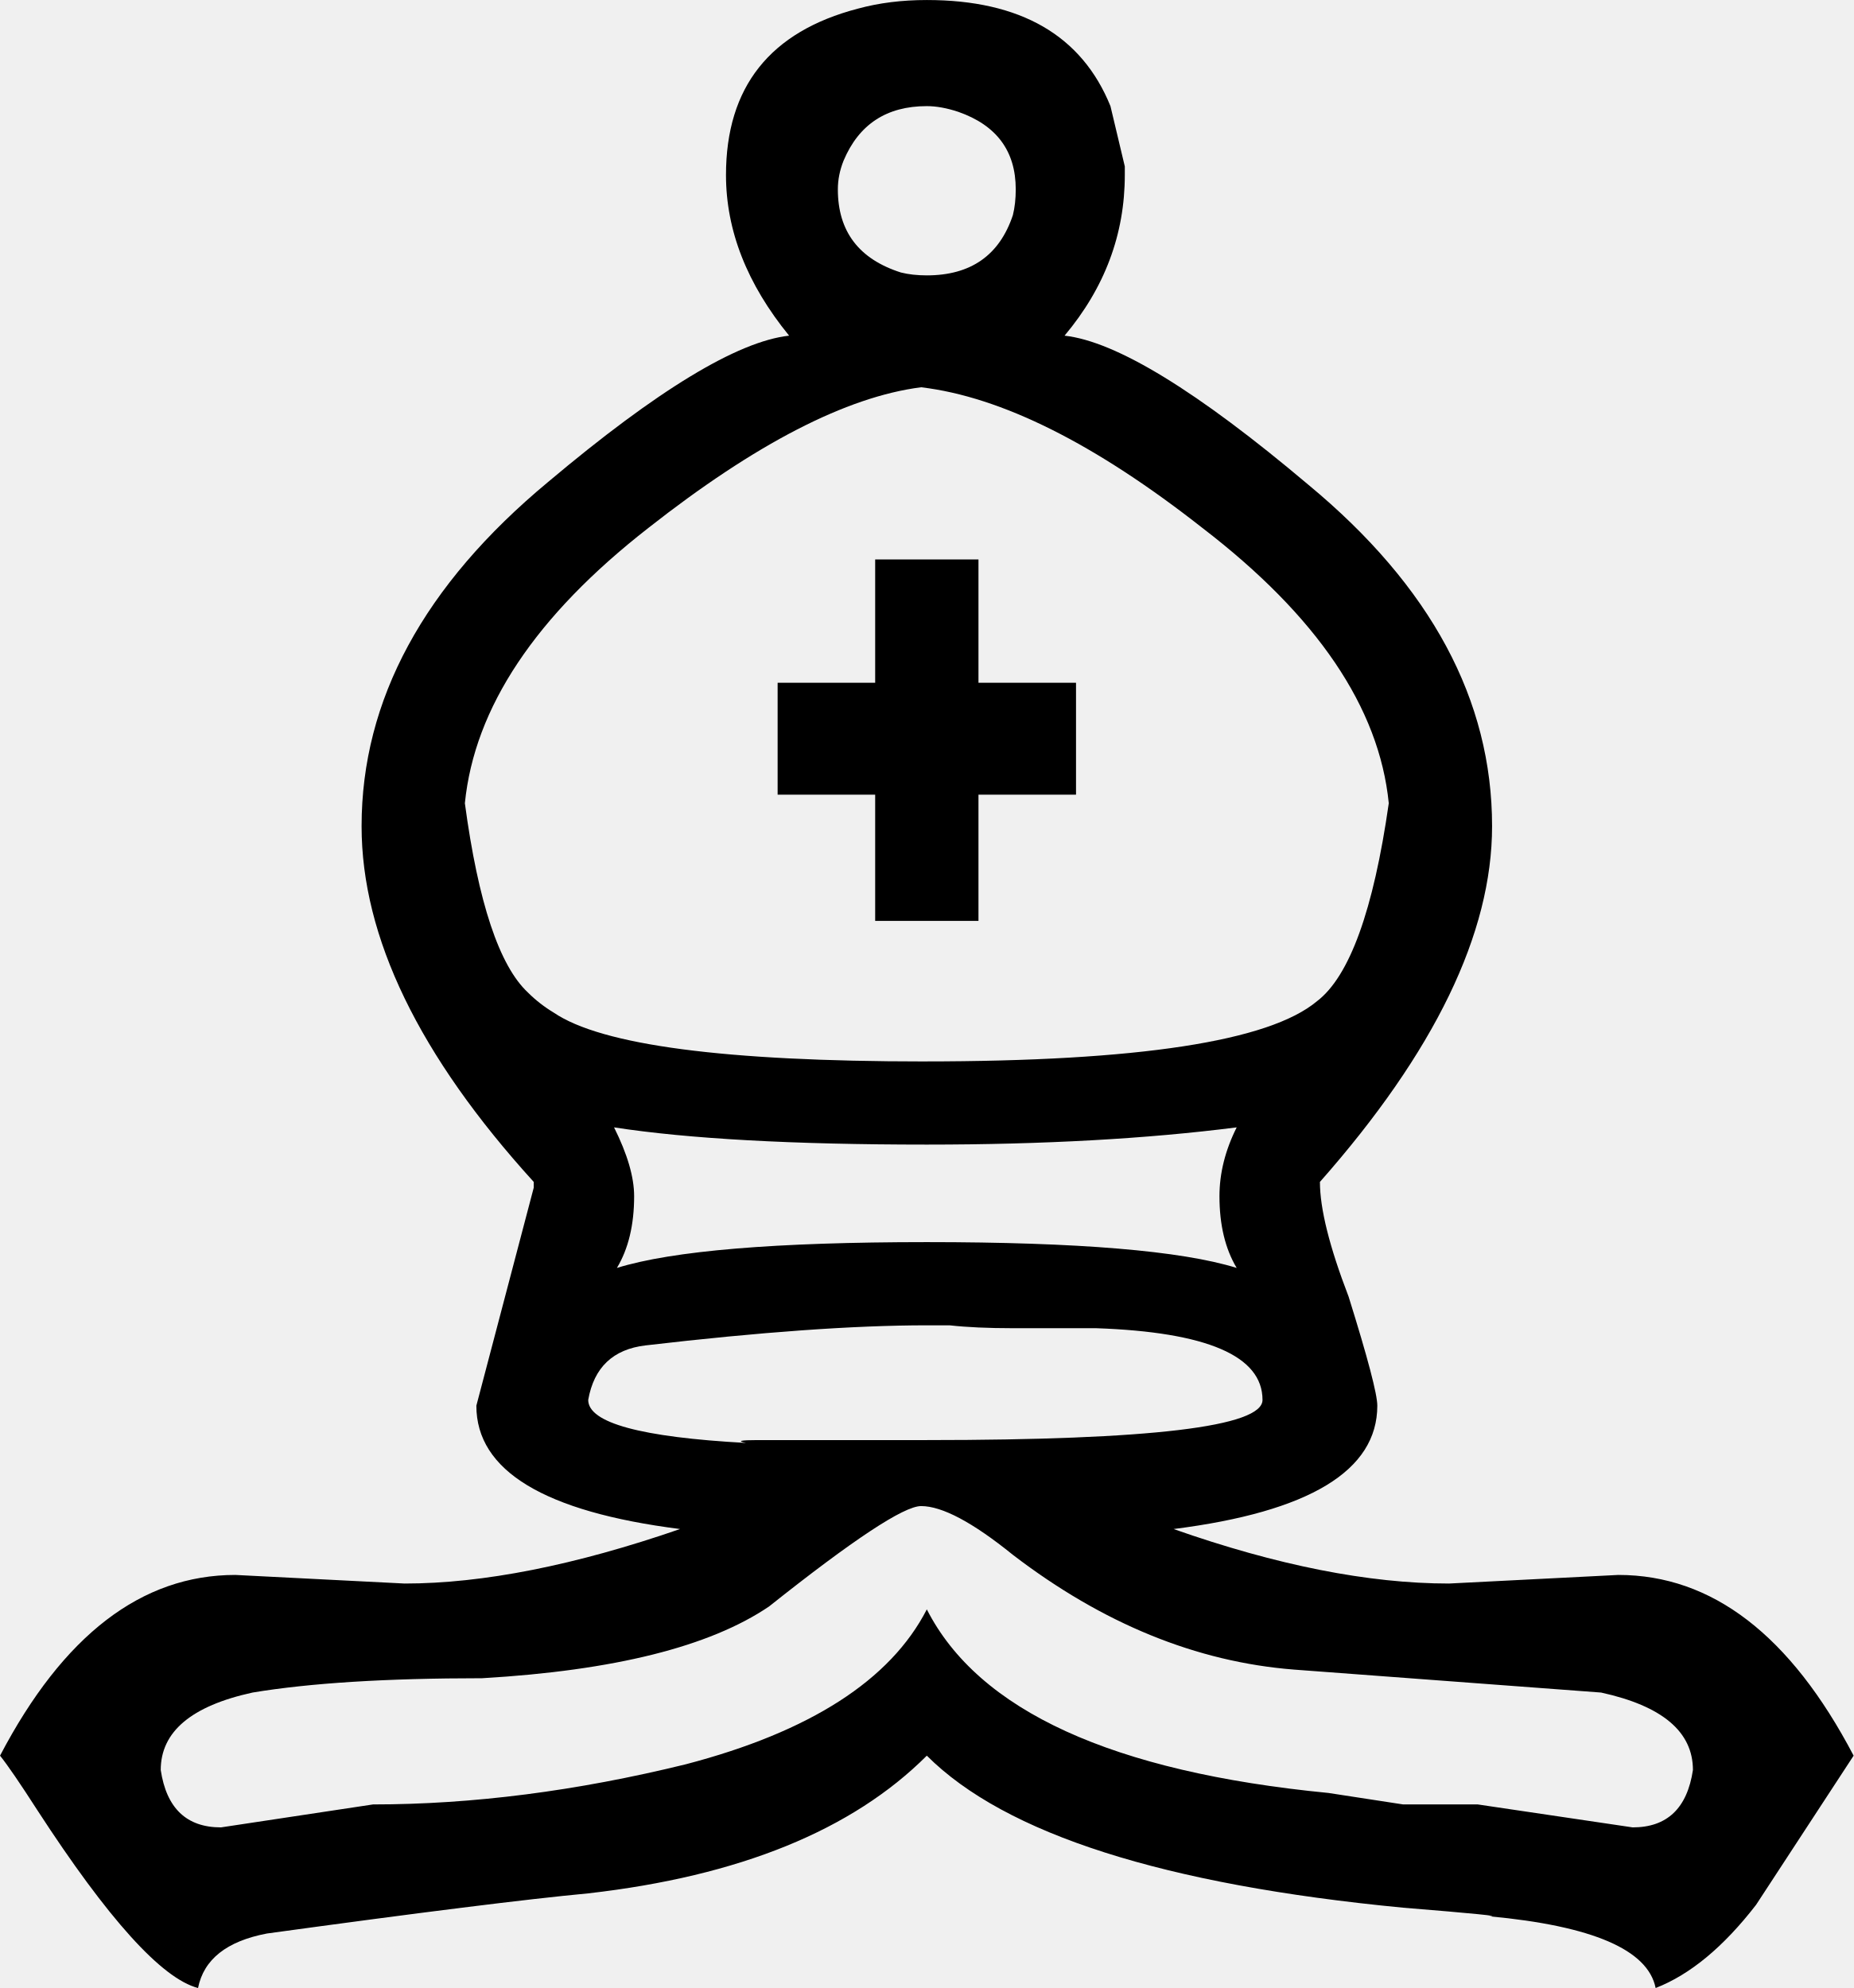
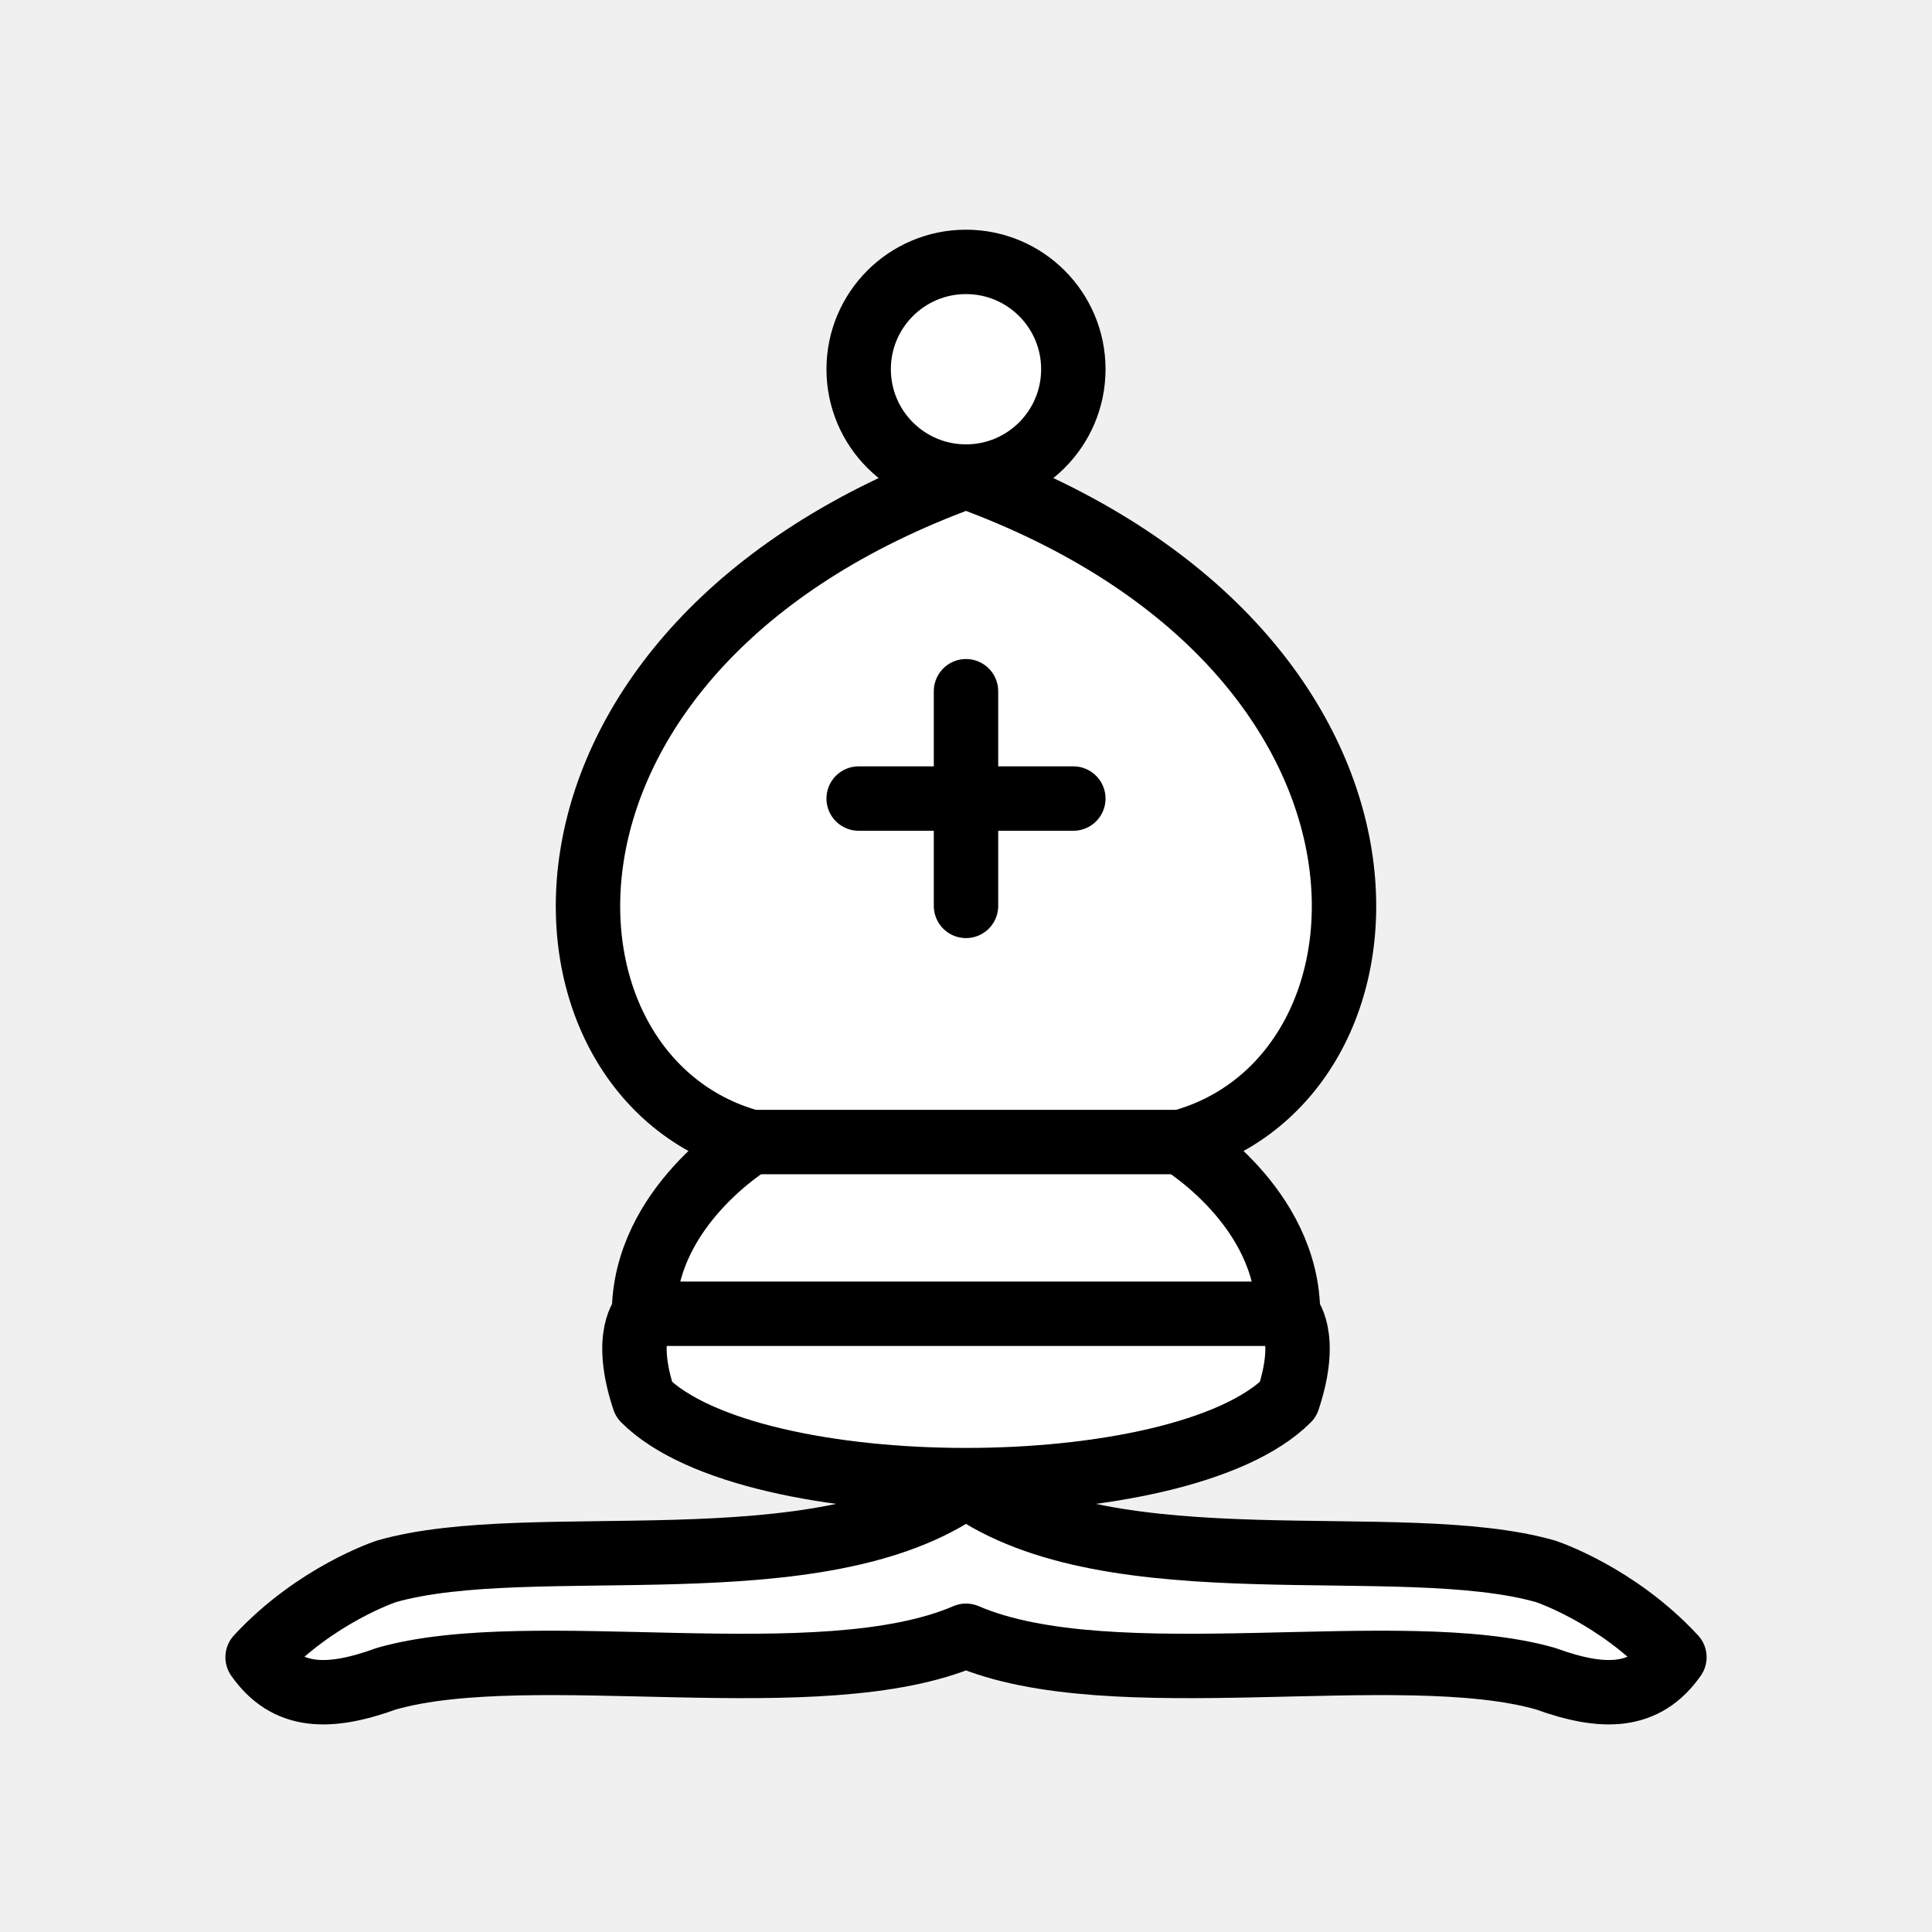
- <svg xmlns="http://www.w3.org/2000/svg" viewBox="0 0 83.399 89.466">
-   <g transform="translate(-571.36 -212.65)">
-     <path d="m613.06 264.16c-6.025 0-10.715-0.258-14.072-0.775 0.602 1.205 0.904 2.238 0.904 3.098-1e-4 1.291-0.258 2.367-0.775 3.228 2.496-0.775 7.143-1.162 13.943-1.162s11.447 0.387 13.943 1.162c-0.516-0.861-0.775-1.937-0.775-3.228-1e-4 -1.033 0.258-2.066 0.775-3.098-4.045 0.516-8.693 0.775-13.943 0.775m0-46.734c-1.808 0-3.055 0.818-3.744 2.453-0.172 0.43-0.258 0.861-0.258 1.291-1e-4 1.893 0.947 3.141 2.84 3.744 0.344 0.086 0.731 0.129 1.162 0.129 1.979 0 3.27-0.904 3.873-2.711 0.086-0.344 0.129-0.732 0.129-1.162-1.3e-4 -1.721-0.861-2.883-2.582-3.486-0.516-0.172-0.99-0.258-1.42-0.258m0 54.867c-3.271 0-7.488 0.301-12.652 0.904-1.463 0.172-2.324 0.99-2.582 2.453 0 1.033 2.367 1.678 7.101 1.937-0.43-0.086-0.258-0.129 0.516-0.129h7.617c10.07 0 15.105-0.602 15.105-1.807-1.2e-4 -1.98-2.496-3.055-7.488-3.228h-3.744c-1.119 0-2.066-0.043-2.84-0.129h-1.033m-0.129-11.877c9.639 0 15.535-0.904 17.687-2.711 1.463-1.119 2.539-4.088 3.228-8.908-0.43-4.303-3.228-8.434-8.392-12.394-4.82-3.787-9.037-5.896-12.652-6.326-3.357 0.43-7.445 2.539-12.264 6.326-5.078 3.959-7.832 8.09-8.262 12.394 0.602 4.476 1.549 7.316 2.84 8.521 0.344 0.344 0.732 0.645 1.162 0.904 2.152 1.463 7.703 2.195 16.654 2.195m-2.195-6.326v-5.68h-4.389v-5.035h4.389v-5.551h4.648v5.551h4.389v5.035h-4.389v5.68h-4.648m2.066 26.336c-0.775 0-3.055 1.506-6.842 4.519-2.668 1.807-6.971 2.883-12.91 3.228-4.303 0-7.746 0.215-10.328 0.645-2.754 0.602-4.131 1.764-4.131 3.486 0.258 1.721 1.162 2.582 2.711 2.582l6.842-1.033c4.475 0 9.166-0.602 14.072-1.807 5.594-1.463 9.209-3.787 10.844-6.971 2.324 4.562 8.348 7.316 18.074 8.262l3.357 0.516h3.357l6.971 1.033c1.549 0 2.453-0.861 2.711-2.582-1e-4 -1.721-1.377-2.883-4.131-3.486l-13.814-1.033c-4.389-0.344-8.607-2.066-12.652-5.164-1.808-1.463-3.185-2.195-4.131-2.195m0.258 11.232c-3.357 3.357-8.435 5.422-15.234 6.197-2.754 0.258-7.574 0.861-14.459 1.807-1.807 0.344-2.84 1.162-3.098 2.453-1.635-0.43-4.045-3.098-7.23-8.004-0.775-1.205-1.334-2.023-1.678-2.453 2.84-5.422 6.369-8.133 10.586-8.133l7.617 0.387c3.529 0 7.66-0.818 12.394-2.453-6.111-0.775-9.166-2.625-9.166-5.551l2.582-9.812v-0.258c-5.164-5.68-7.746-11.017-7.746-16.008 0-5.68 2.797-10.844 8.392-15.492 4.906-4.131 8.521-6.326 10.844-6.584-1.894-2.324-2.84-4.734-2.84-7.23-1.1e-4 -3.959 1.979-6.455 5.939-7.488 0.947-0.258 1.979-0.387 3.098-0.387 4.217 1.1e-4 6.971 1.592 8.262 4.777l0.645 2.711v0.387c-1e-4 2.668-0.904 5.078-2.711 7.23 2.324 0.258 5.981 2.496 10.974 6.713 5.508 4.561 8.262 9.682 8.262 15.363-1.1e-4 4.82-2.582 10.156-7.746 16.008-1e-4 1.205 0.43 2.926 1.291 5.164 0.861 2.754 1.291 4.389 1.291 4.906-1e-4 2.926-3.055 4.777-9.166 5.551 4.647 1.635 8.779 2.453 12.394 2.453l7.617-0.387c4.217 0 7.746 2.711 10.586 8.133l-4.389 6.713c-1.463 1.893-2.969 3.141-4.519 3.744-0.344-1.721-2.84-2.797-7.488-3.228 0.602 0-0.689-0.129-3.873-0.387-10.758-1.033-17.902-3.314-21.431-6.842" />
+ <svg xmlns="http://www.w3.org/2000/svg" version="1.1" viewBox="0 0 45 45">
+   <g style="opacity:1; fill:none; fill-rule:evenodd; fill-opacity:1; stroke:#000000; stroke-width:1.5; stroke-linecap:round; stroke-linejoin:round; stroke-miterlimit:4; stroke-dasharray:none; stroke-opacity:1;" transform="translate(0,0.6)">
+     <g style="fill:#ffffff; stroke:#000000; stroke-linecap:butt;">
+       <path d="M 9,36 C 12.39,35.03 19.11,36.43 22.5,34 C 25.89,36.43 32.61,35.03 36,36 C 36,36 37.65,36.54 39,38 C 38.32,38.97 37.35,38.99 36,38.5 C 32.61,37.53 25.89,38.96 22.5,37.5 C 19.11,38.96 12.39,37.53 9,38.5 C 7.65,38.99 6.68,38.97 6,38 C 7.35,36.54 9,36 9,36 z" />
+       <path d="M 15,32 C 17.5,34.5 27.5,34.5 30,32 C 30.5,30.5 30,30 30,30 C 30,27.5 27.5,26 27.5,26 C 33,24.5 33.5,14.5 22.5,10.5 C 11.5,14.5 12,24.5 17.5,26 C 17.5,26 15,27.5 15,30 C 15,30 14.5,30.5 15,32 z" />
+       <path d="M 25 8 A 2.5 2.5 0 1 1  20,8 A 2.5 2.5 0 1 1  25 8 z" />
+     </g>
+     <path d="M 17.5,26 L 27.5,26 M 15,30 L 30,30 M 22.5,15.5 L 22.5,20.5 M 20,18 L 25,18" style="fill:none; stroke:#000000; stroke-linejoin:miter;" />
  </g>
</svg>
